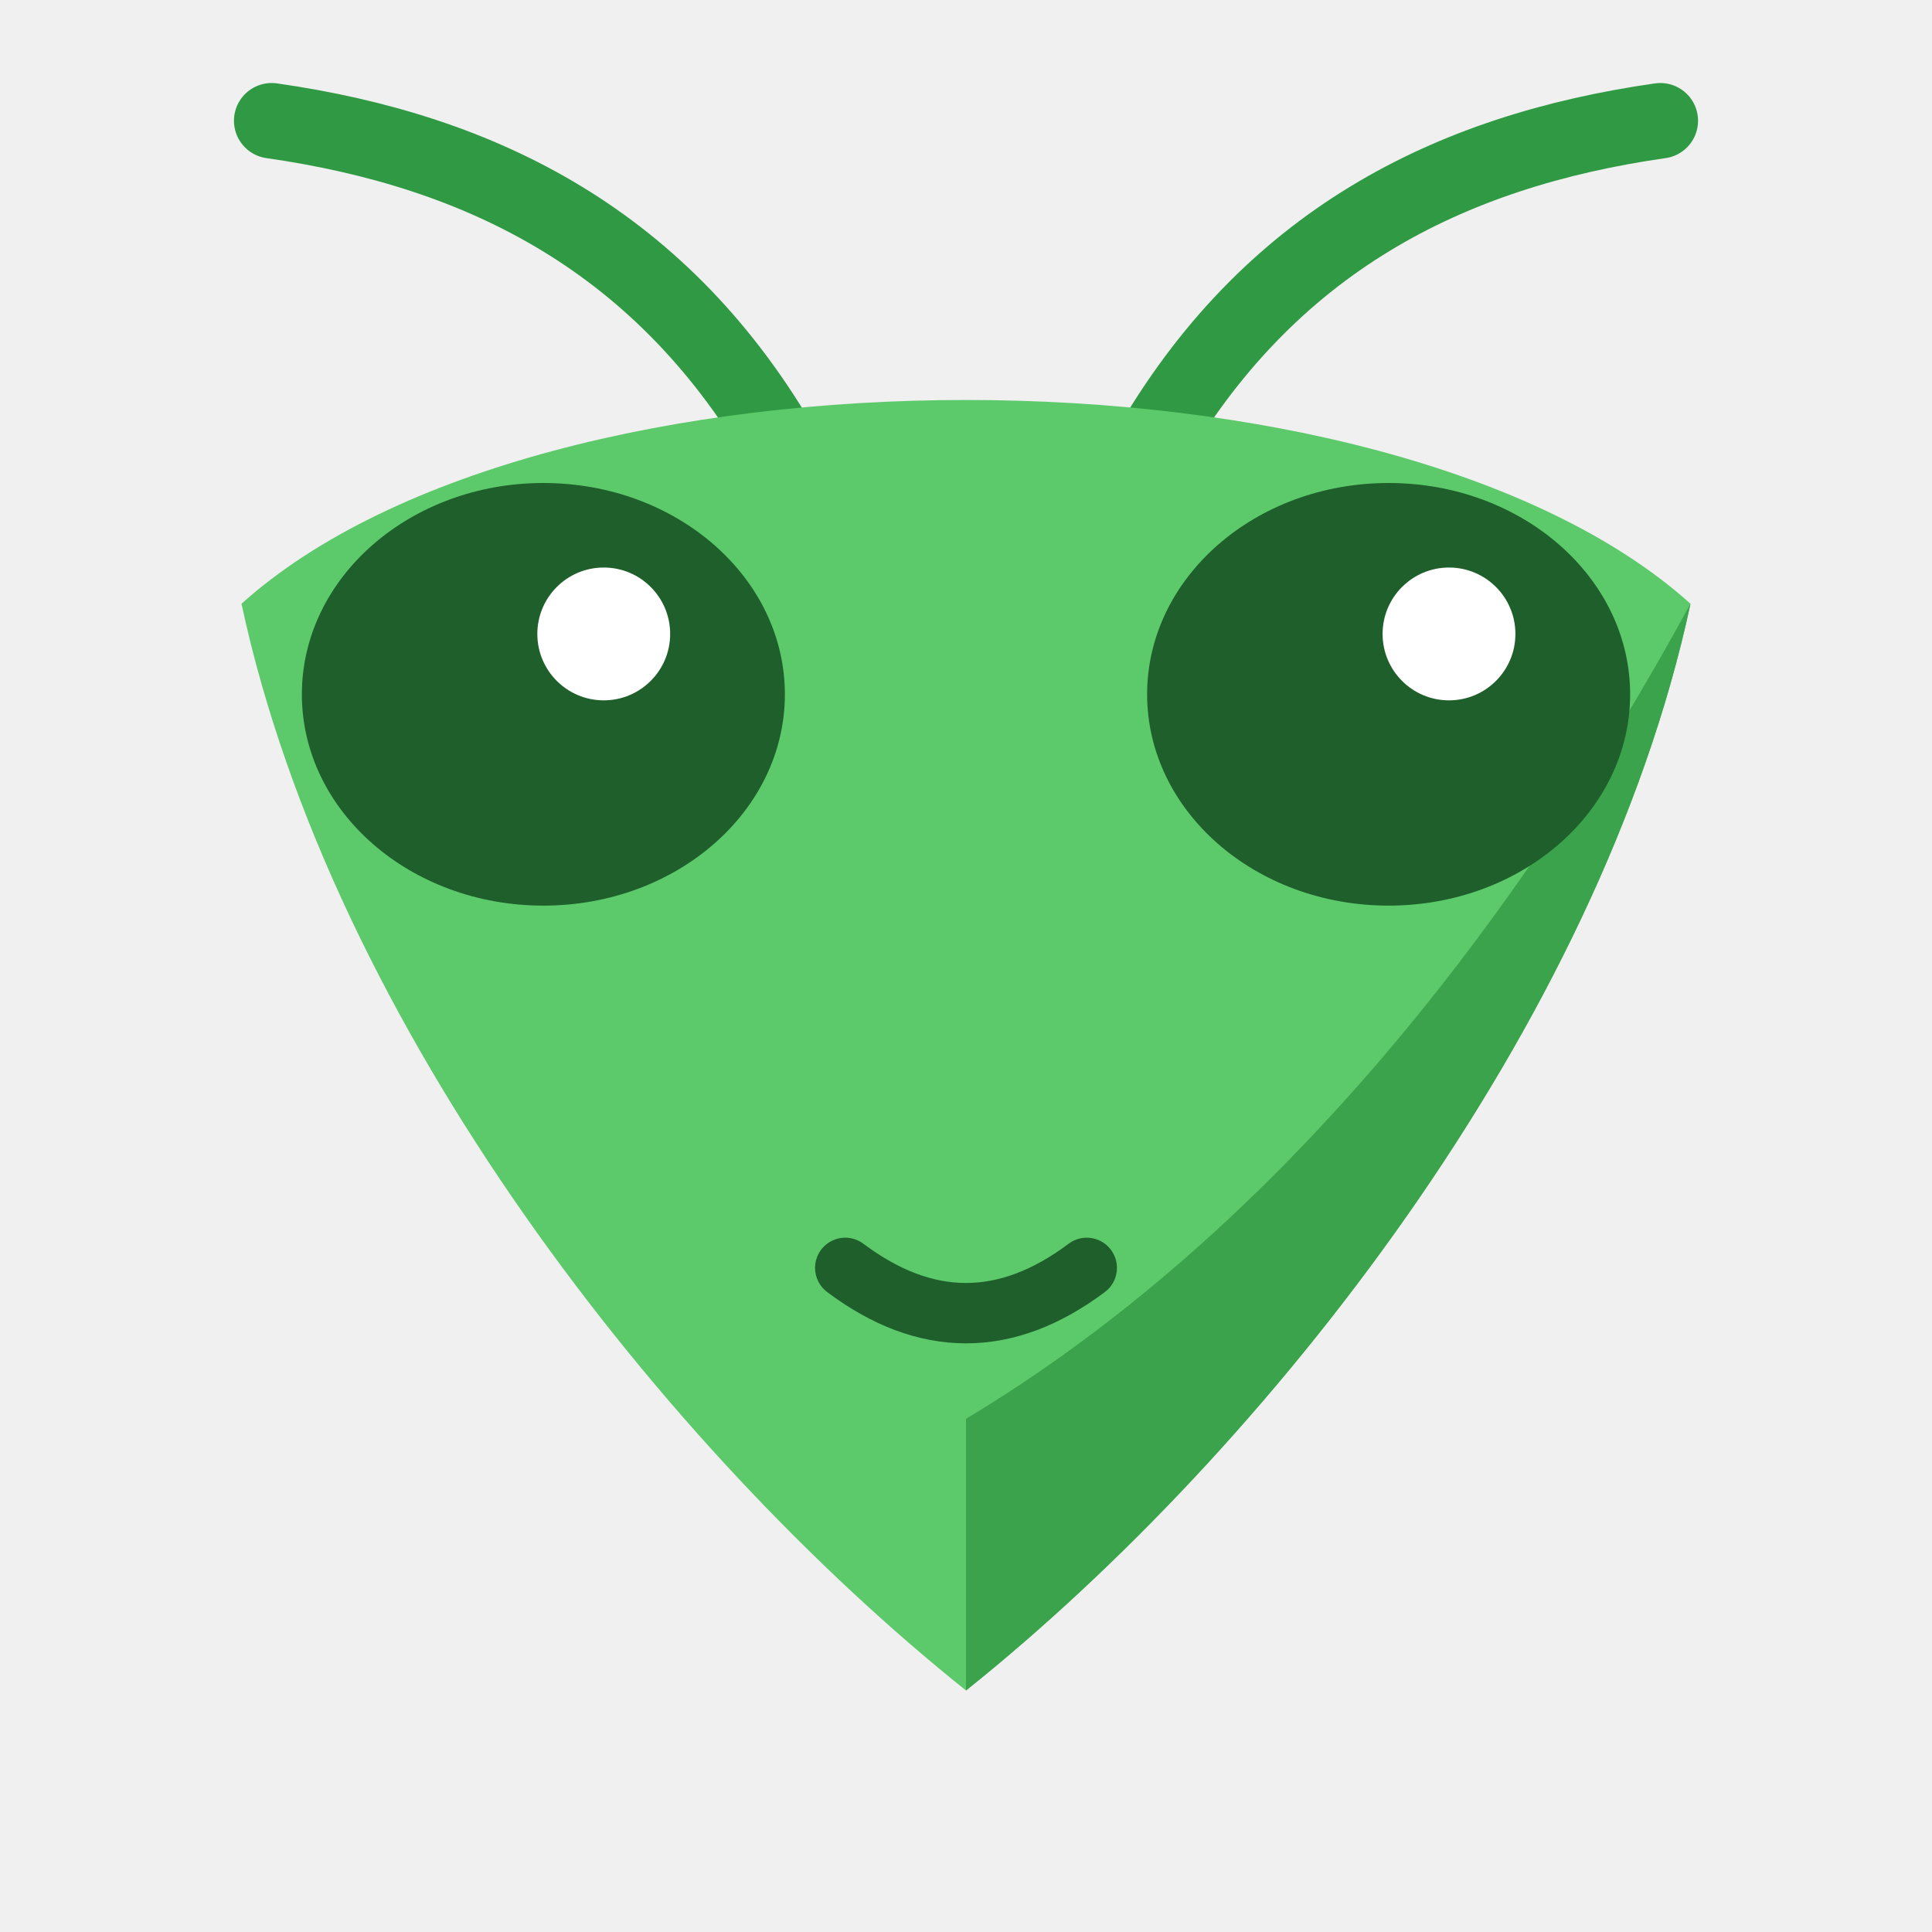
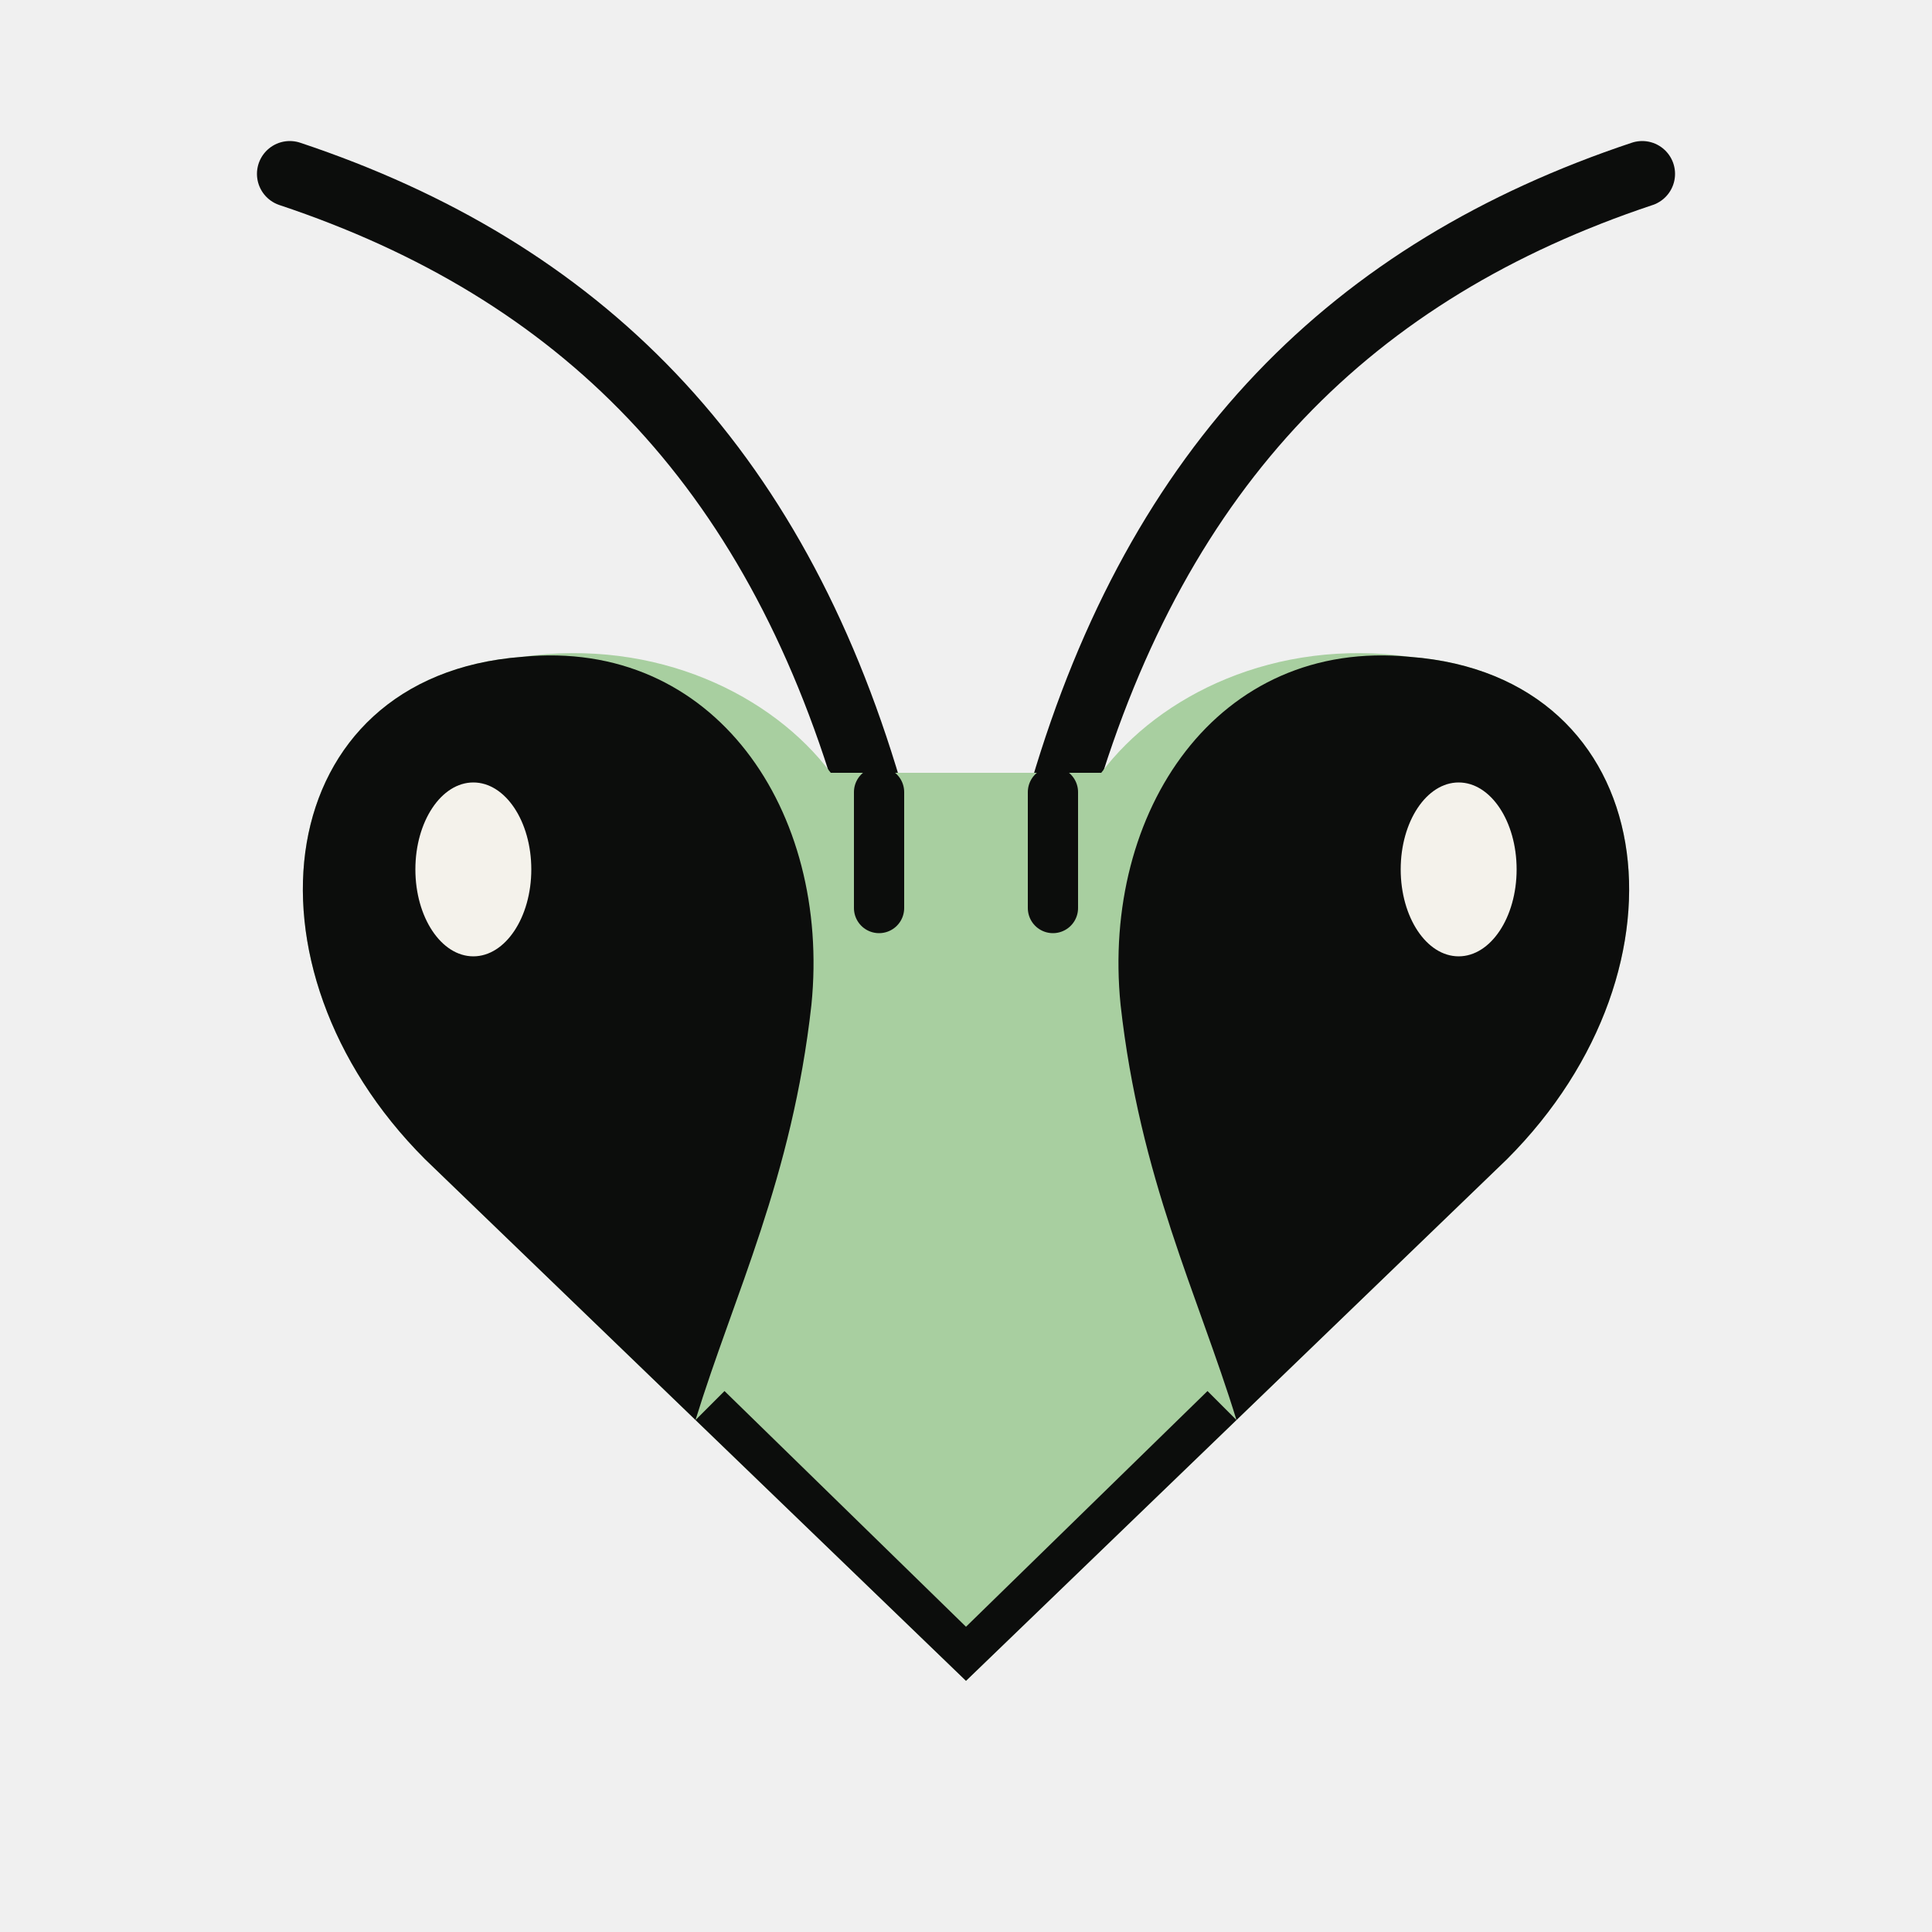
- <svg xmlns="http://www.w3.org/2000/svg" viewBox="0 0 64 64" role="img">
-   <g fill="none" stroke="#2f9a43" stroke-width="2.5" stroke-linecap="round">
-     <path d="M26 15 C22 8 16 5 9 4" />
-     <path d="M38 15 C42 8 48 5 55 4" />
+ <svg xmlns="http://www.w3.org/2000/svg" viewBox="0 0 100 100" role="img">
+   <style>
+     .antenna { stroke: #0c0d0c; }
+     .outline { stroke: none; }
+     @media (prefers-color-scheme: dark) {
+       .antenna { stroke: #a8cfa0; }
+       .outline { stroke: #f4f2eb; }
+     }
+   </style>
+   <g fill="none" stroke-width="3.4" stroke-linecap="round" class="antenna">
+     <path d="M45 41 C40 24 30 14 15 9" />
+     <path d="M55 41 C60 24 70 14 85 9" />
  </g>
-   <path d="M8 20 C18 11 46 11 56 20 C53 34 42 48 32 56 C22 48 11 34 8 20 Z" fill="#5cc96b" />
-   <path d="M32 56 C42 48 53 34 56 20 C50 31 42 41 32 47 Z" fill="#3aa34b" />
-   <ellipse cx="18" cy="23" rx="8" ry="7" fill="#1f5f2b" />
-   <ellipse cx="46" cy="23" rx="8" ry="7" fill="#1f5f2b" />
-   <circle cx="20" cy="21" r="2.2" fill="#ffffff" />
-   <circle cx="48" cy="21" r="2.2" fill="#ffffff" />
-   <path d="M28 42 Q32 45 36 42" fill="none" stroke="#1f5f2b" stroke-width="2" stroke-linecap="round" />
+   <path class="outline" stroke-width="3" stroke-linejoin="round" fill="#a8cfa0" d="M50 87 L22 60 C12 50 14 35 27 34 C34 33 40 36 43 40 L57 40 C60 36 66 33 73 34 C86 35 88 50 78 60 Z" />
+   <path fill="#0c0d0c" d="M36 73.5 L22 60 C12 50 14 35 27 34 C37 33 43 42 42 52 C41 61 38 67 36 73.5 Z" />
+   <path fill="#0c0d0c" d="M64 73.5 L78 60 C88 50 86 35 73 34 C63 33 57 42 58 52 C59 61 62 67 64 73.5 Z" />
+   <path fill="#0c0d0c" d="M50 87 L36 73.5 L37.5 72 L50 84.2 L62.5 72 L64 73.5 Z" />
+   <ellipse cx="24.5" cy="45" rx="3" ry="4.5" fill="#f4f2eb" />
+   <ellipse cx="75.5" cy="45" rx="3" ry="4.5" fill="#f4f2eb" />
+   <g stroke="#0c0d0c" stroke-width="2.6" stroke-linecap="round">
+     <path d="M45.5 41 V47" />
+     <path d="M54.5 41 V47" />
+   </g>
</svg>
